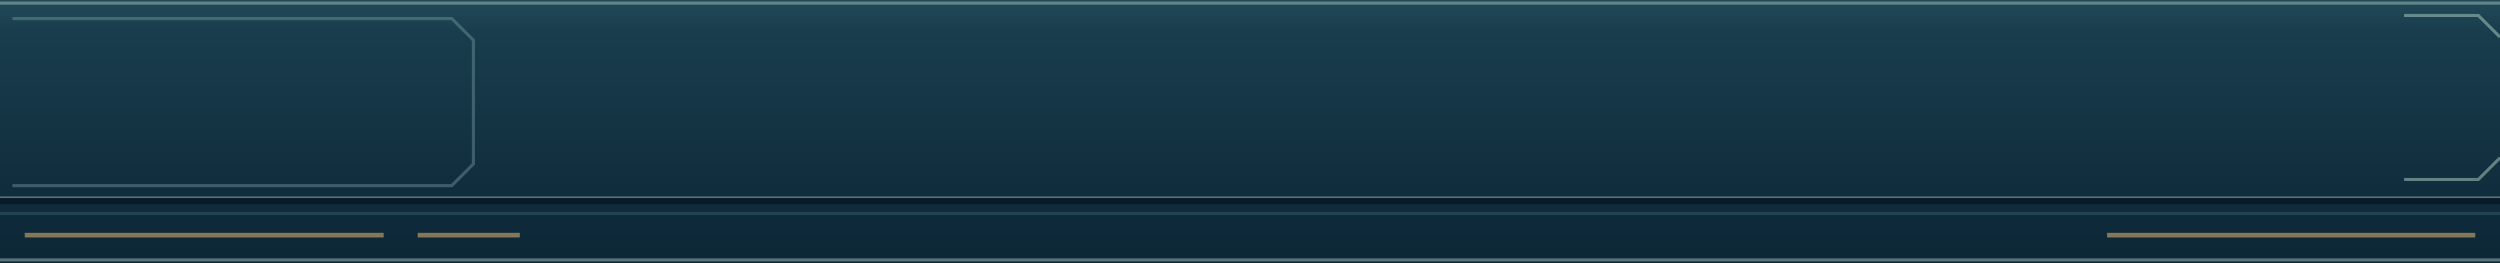
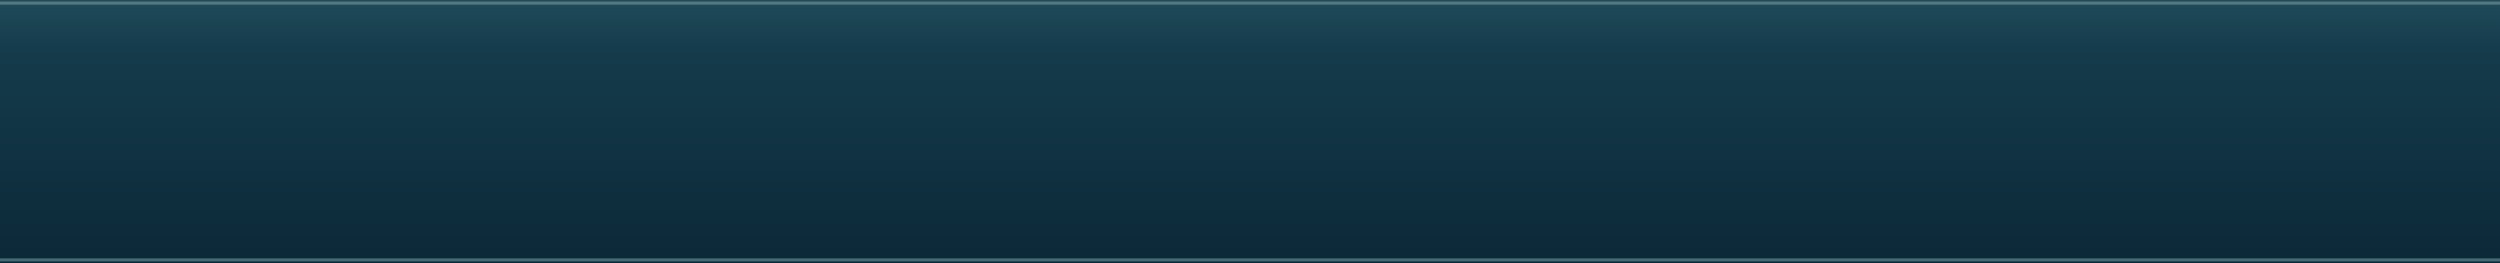
<svg xmlns="http://www.w3.org/2000/svg" width="808" height="85" viewBox="0 0 808 85">
  <defs>
    <linearGradient id="rail" x2="0" y2="1">
-       <stop stop-color="#214a59" />
-       <stop offset=".12" stop-color="#193d4c" />
-       <stop offset=".72" stop-color="#102d3d" />
-       <stop offset="1" stop-color="#0c2635" />
+       <stop stop-color="#204b5a" />
+       <stop offset=".18" stop-color="#153c4c" />
+       <stop offset="1" stop-color="#0b2838" />
    </linearGradient>
  </defs>
  <path d="M0 0h808v85H0Z" fill="url(#rail)" />
-   <path d="M0 1h808M0 64h808M0 84h808" stroke="#a9c7bc" stroke-opacity=".48" />
-   <path d="M0 65h808" stroke="#071a26" stroke-width="2" />
-   <path d="M0 69h808" stroke="#487481" stroke-opacity=".32" />
-   <path d="M4 6h142l7 7v40l-7 7H4" fill="none" stroke="#6f9a9b" stroke-opacity=".45" />
-   <path d="M777 5h24l7 7M777 58h24l7-7" fill="none" stroke="#a3c5bb" stroke-opacity=".55" />
-   <path d="M8 76h116m11 0h33m513 0h119" stroke="#bd9d68" stroke-width="1.5" stroke-opacity=".68" />
+   <path d="M0 1h808" stroke="#b5d2c7" stroke-opacity=".35" />
+   <path d="M0 84h808" stroke="#638e92" stroke-opacity=".65" />
</svg>
